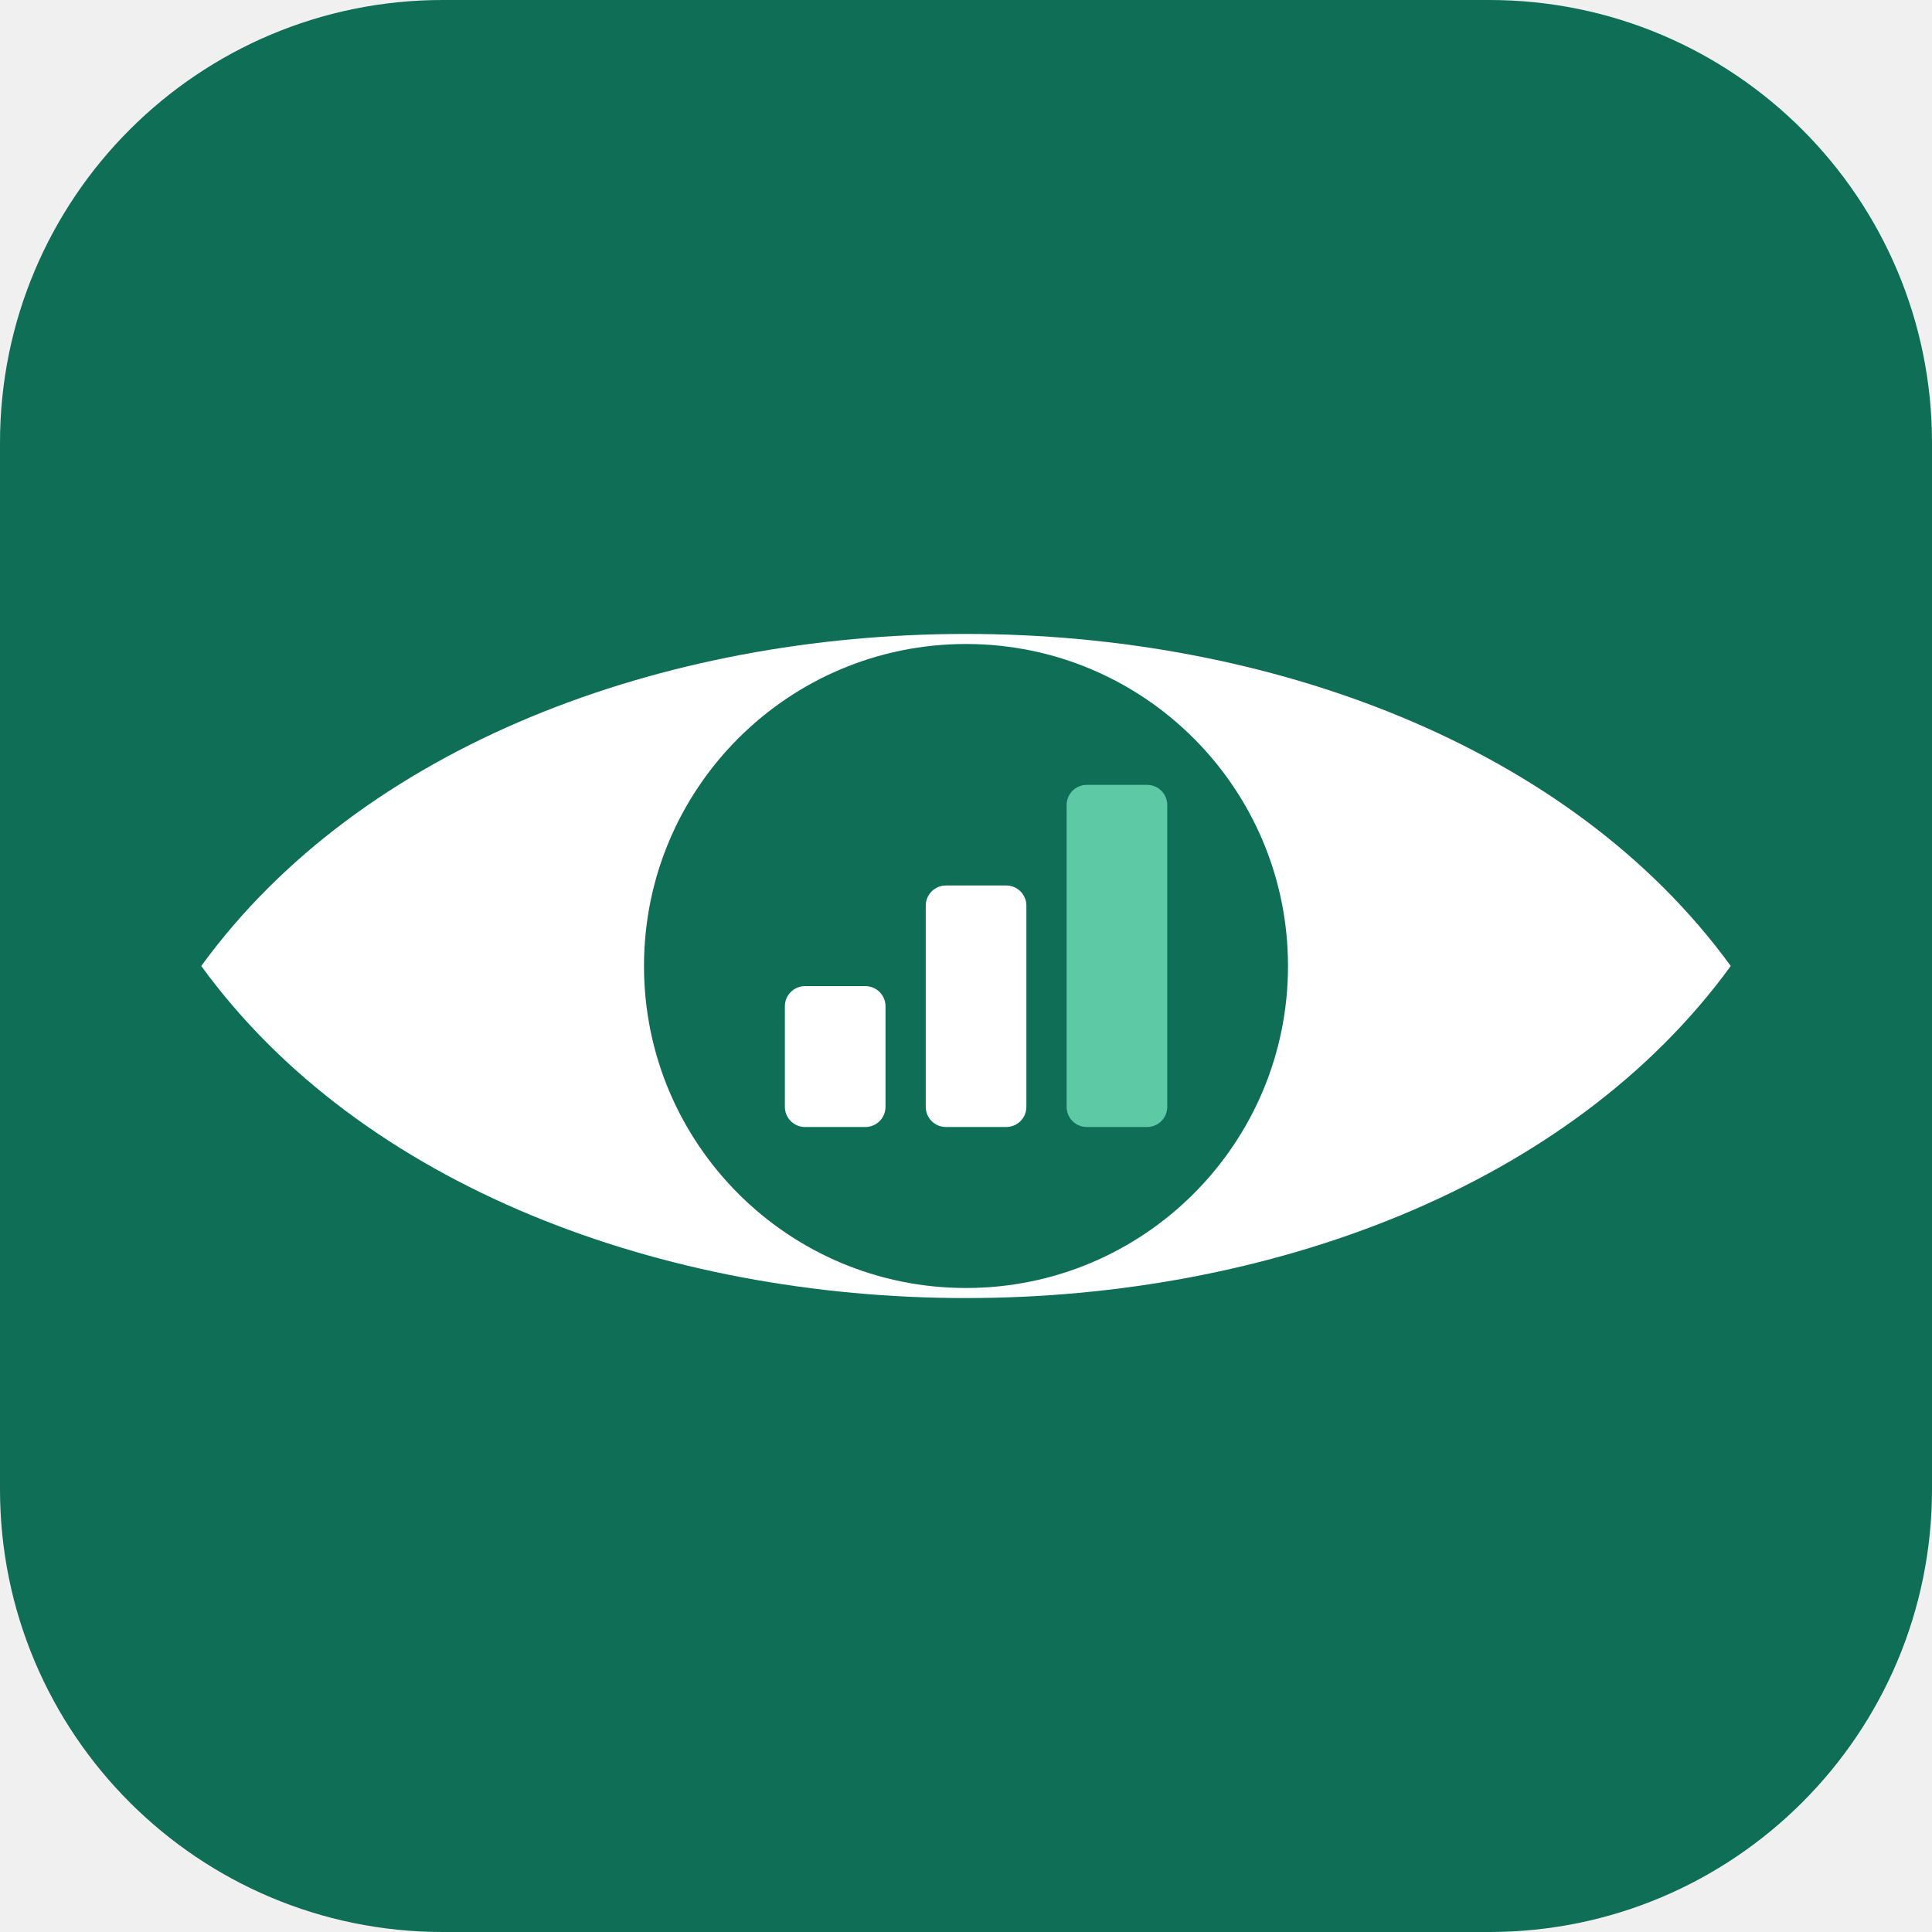
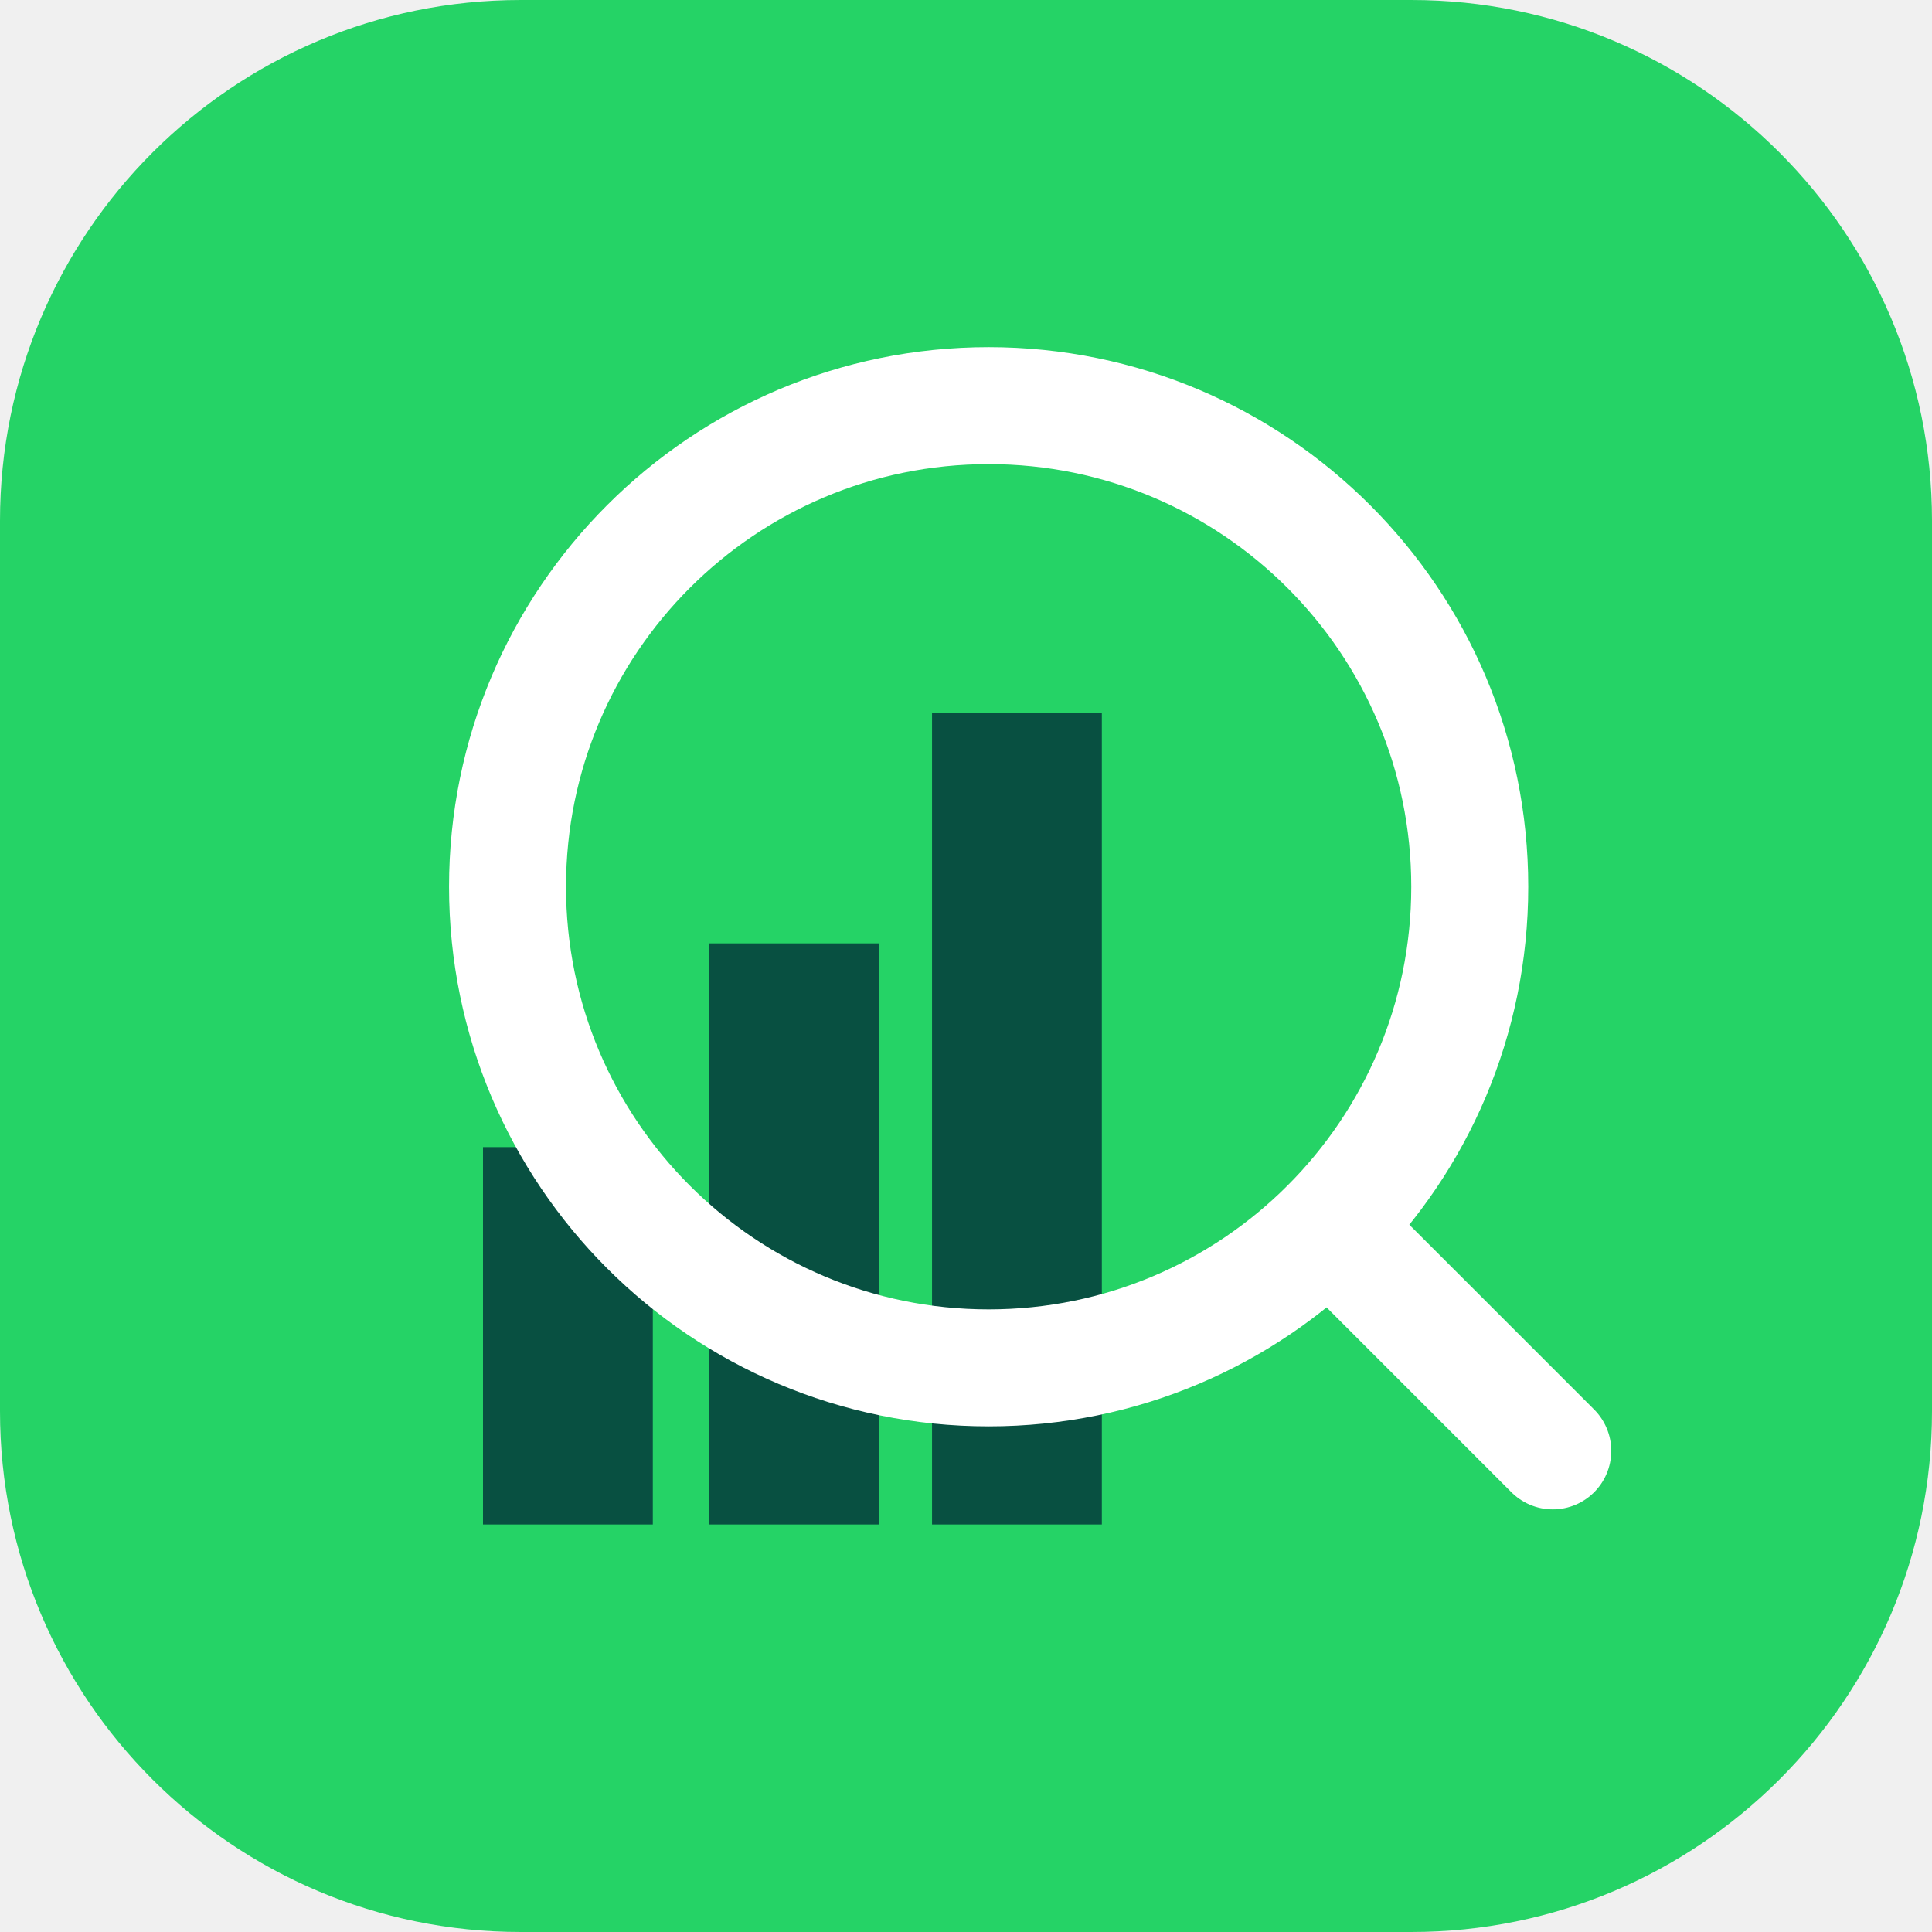
- <svg xmlns="http://www.w3.org/2000/svg" width="1024" height="1024" viewBox="0 0 96 96">
-   <rect width="96" height="96" rx="22" fill="#0F6E56" />
-   <path d="M10 48 C26 26 70 26 86 48 C70 70 26 70 10 48Z" fill="#FFFFFF" />
-   <circle cx="48" cy="48" r="16" fill="#0F6E56" />
-   <rect x="39" y="49" width="5" height="7" rx="1" fill="#FFFFFF" />
-   <rect x="46" y="44" width="5" height="12" rx="1" fill="#FFFFFF" />
-   <rect x="53" y="39" width="5" height="17" rx="1" fill="#5DCAA5" />
+ <svg xmlns="http://www.w3.org/2000/svg" viewBox="0 0 512 512" width="512" height="512">
+   <rect width="512" height="512" rx="138" fill="#25D366" />
+   <g fill="#085041">
+     <rect x="128" y="304" width="45" height="100" />
+     <rect x="188" y="250" width="45" height="154" />
+     <rect x="247" y="189" width="45" height="215" />
+   </g>
+   <g fill="none" stroke="#FFFFFF" stroke-width="31">
+     <circle cx="262" cy="235" r="127.5" />
+     <line x1="352.2" y1="325.2" x2="411.5" y2="384.5" stroke-linecap="round" />
+   </g>
</svg>
